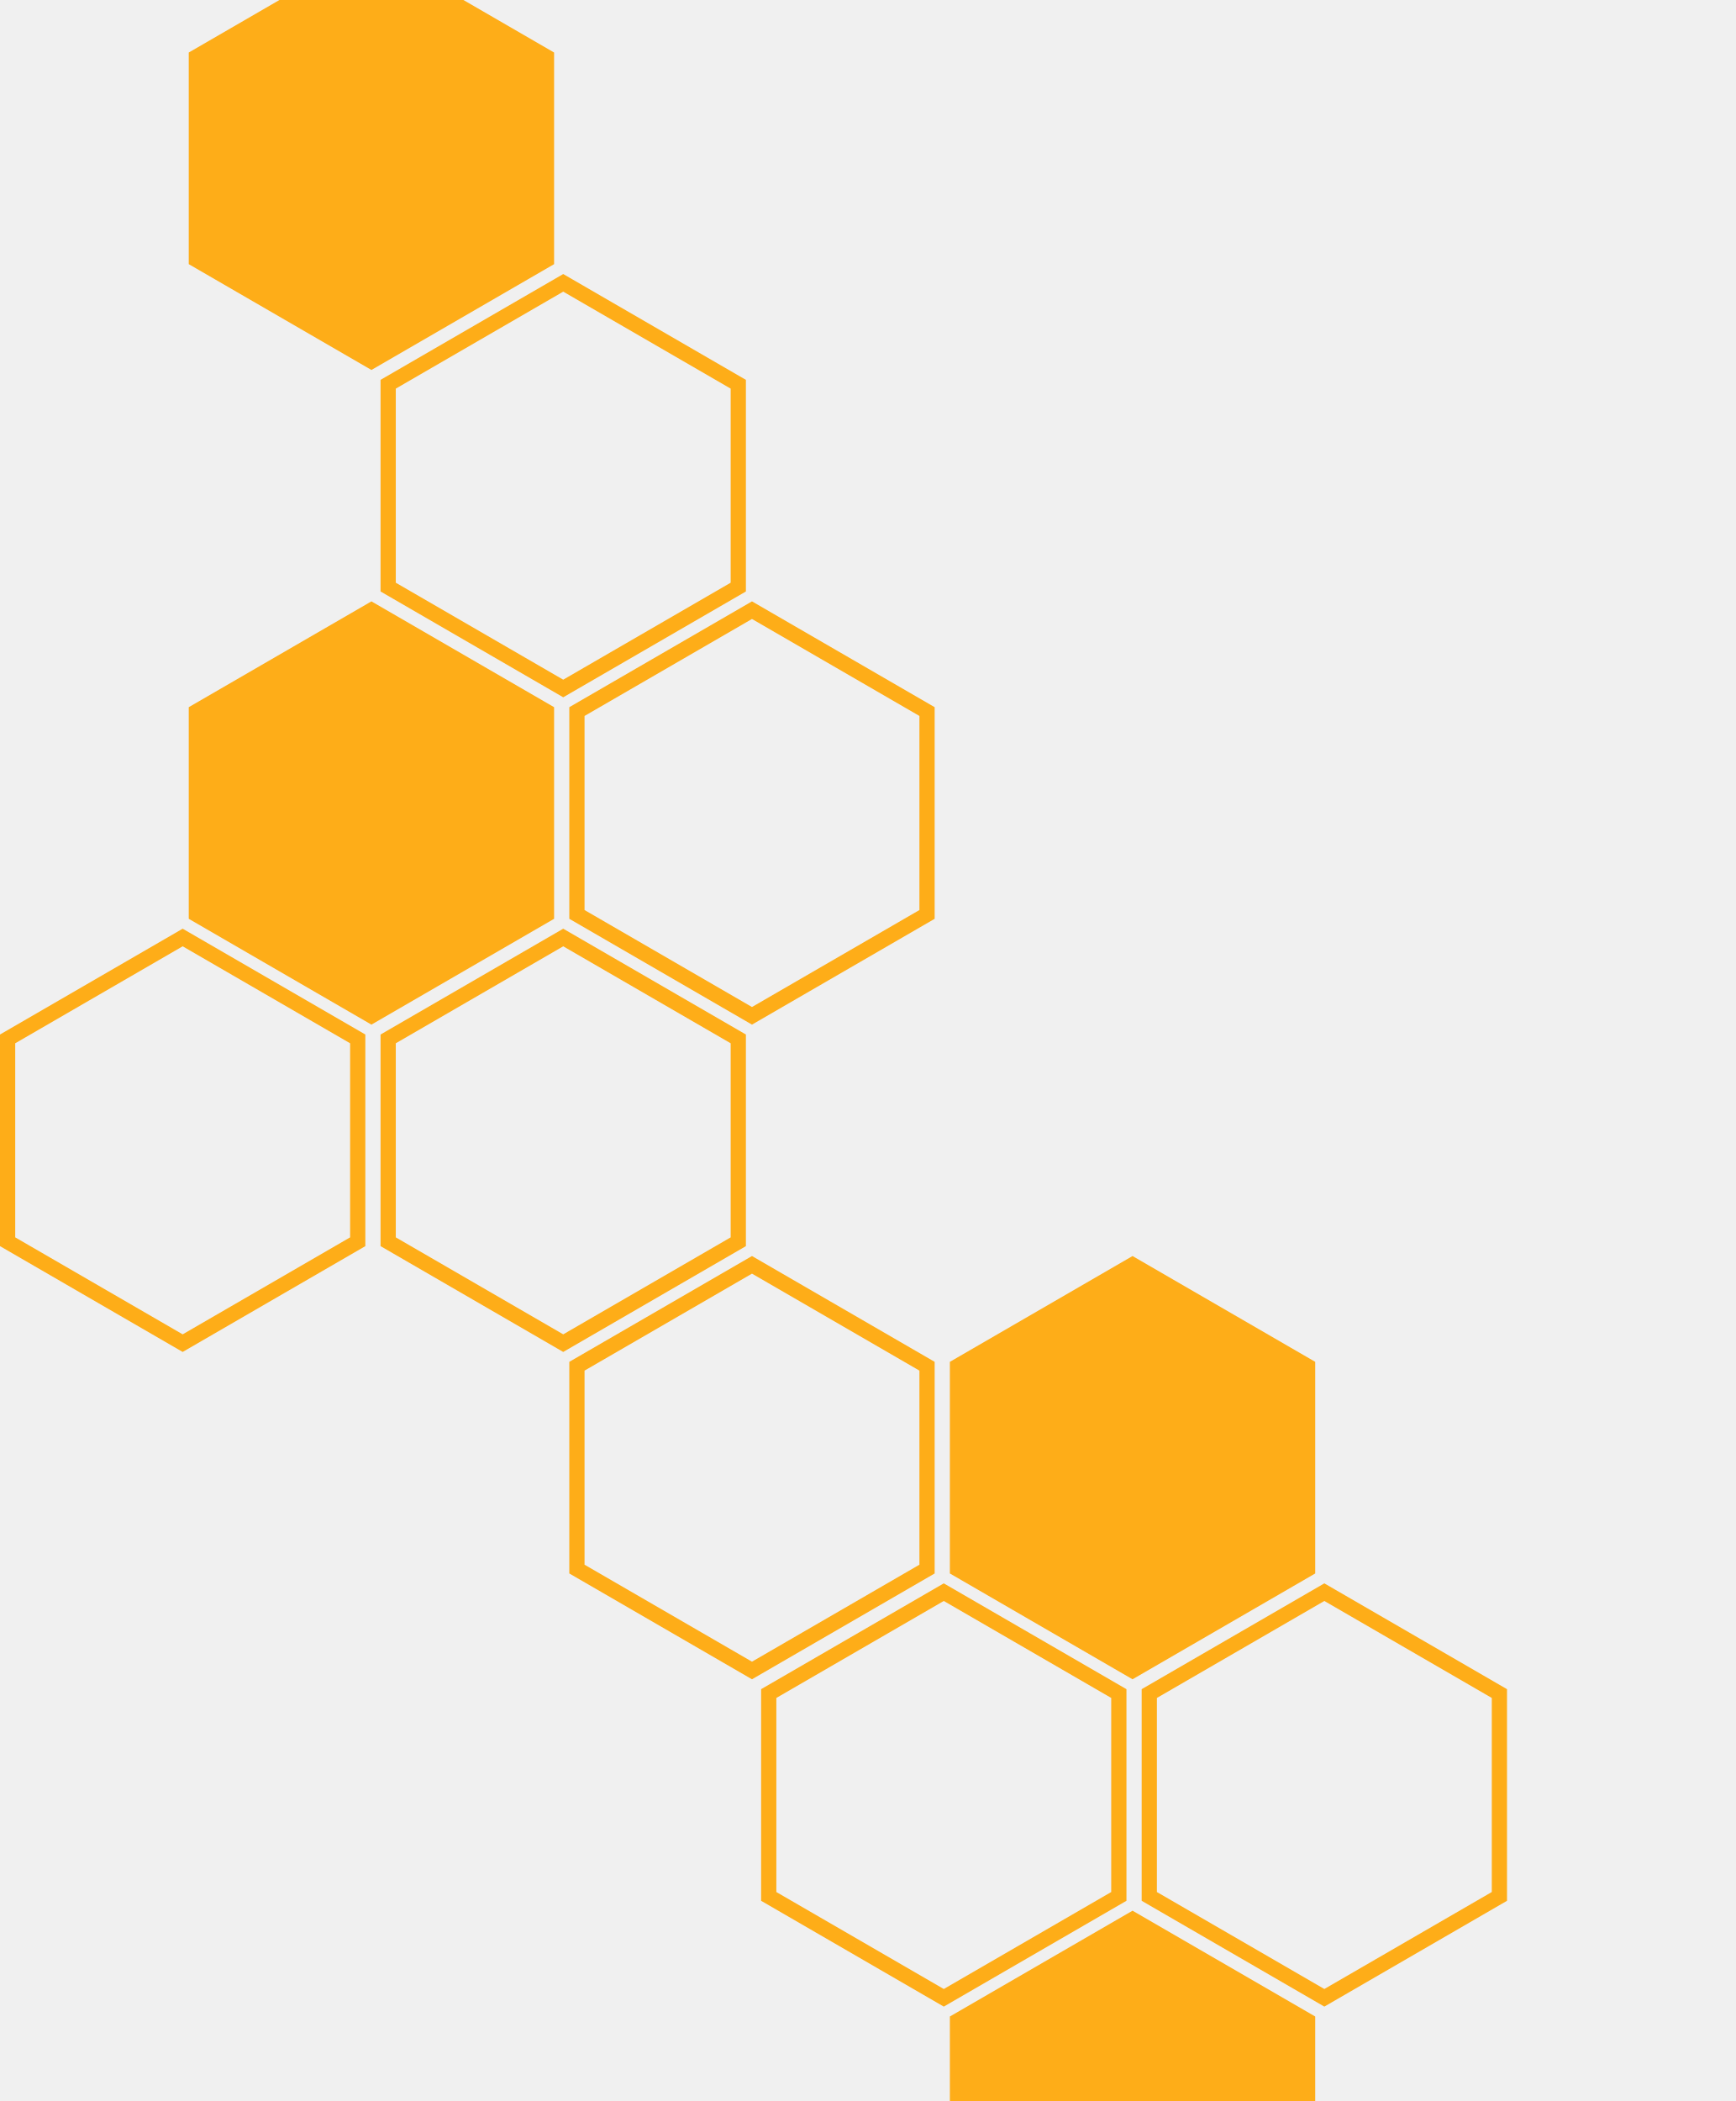
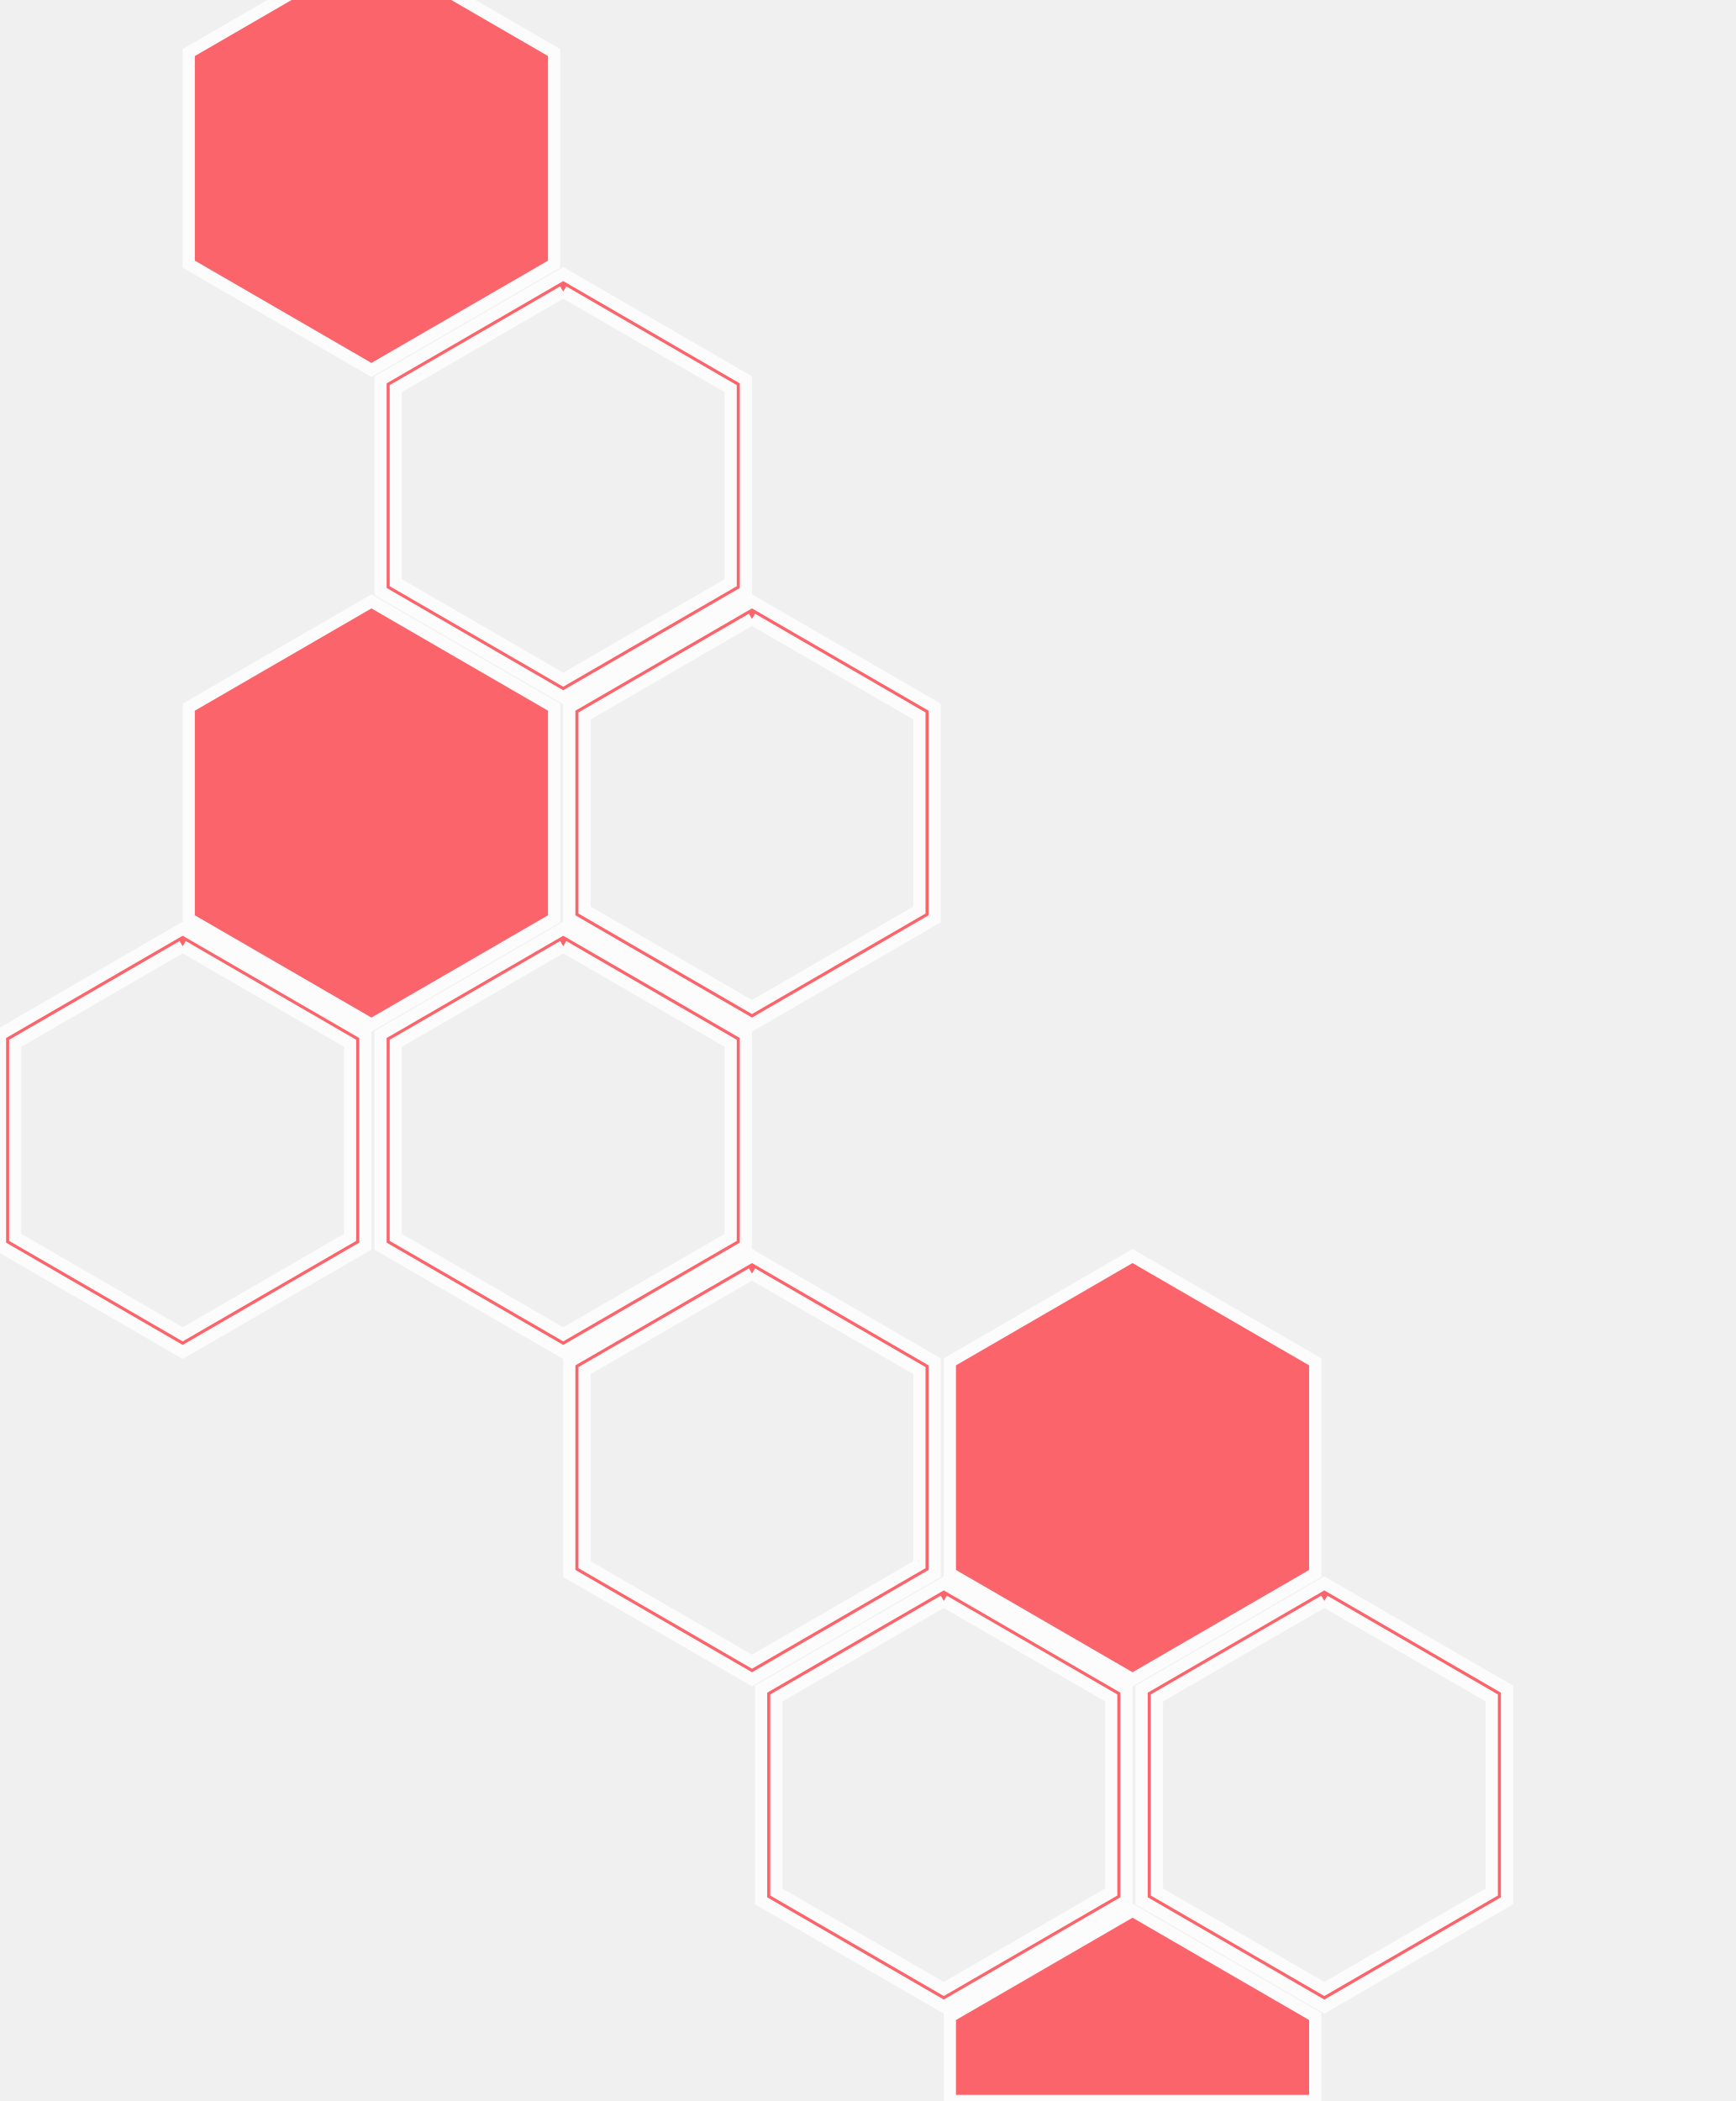
<svg xmlns="http://www.w3.org/2000/svg" id="Layer_1" data-name="Layer 1" viewBox="0 0 570 690">
  <defs>
    <style>.cls-1 {
-     fill: orange; 
-     opacity: 0.9;
-     stroke: #fcfcfc;
-     stroke-width: 0pt;}
+     fill: #ff414b; 
+     opacity: 0.8;
+     stroke: white;
+     stroke-width: 3pt;}
  </style>
  </defs>
  <path class="cls-1" d="M185,95.78l55,31.85v63.74l-55,31.85-55-31.85V127.63l55-31.85M185,90l-60,34.75v69.5L185,229l60-34.75v-69.5L185,90Z" />
  <path class="cls-1" d="M60,310.78l55,31.85v63.74L60,438.22,5,406.37V342.63l55-31.85M60,305,0,339.75v69.5L60,444l60-34.75v-69.5L60,305Z" />
  <path class="cls-1" d="M185,310.78l55,31.85v63.74l-55,31.85-55-31.85V342.63l55-31.85m0-5.78-60,34.75v69.5L185,444l60-34.75v-69.5L185,305Z" />
  <path class="cls-1" d="M310,525.78l55,31.85v63.74l-55,31.85-55-31.85V557.63l55-31.85m0-5.78-60,34.75v69.5L310,659l60-34.75v-69.5L310,520Z" />
  <path class="cls-1" d="M435,525.78l55,31.85v63.74l-55,31.85-55-31.85V557.63l55-31.85m0-5.78-60,34.75v69.5L435,659l60-34.75v-69.5L435,520Z" />
  <polygon class="cls-1" points="182 301.75 182 232.25 122 197.5 62 232.25 62 301.75 122 336.5 182 301.75" />
  <path class="cls-1" d="M247,203.28l55,31.85v63.74l-55,31.85-55-31.85V235.13l55-31.85m0-5.78-60,34.75v69.5l60,34.75,60-34.75v-69.5L247,197.5Z" />
  <path class="cls-1" d="M247,418.28l55,31.85v63.74l-55,31.85-55-31.85V450.13l55-31.85m0-5.78-60,34.75v69.5l60,34.75,60-34.75v-69.5L247,412.5Z" />
  <polygon class="cls-1" points="432 516.75 432 447.25 372 412.5 312 447.25 312 516.75 372 551.5 432 516.75" />
  <polygon class="cls-1" points="182 86.75 182 17.25 122 -17.5 62 17.25 62 86.75 122 121.5 182 86.75" />
  <polygon class="cls-1" points="432 662.25 372 627.5 312 662.25 312 690 432 690 432 662.25" />
</svg>
